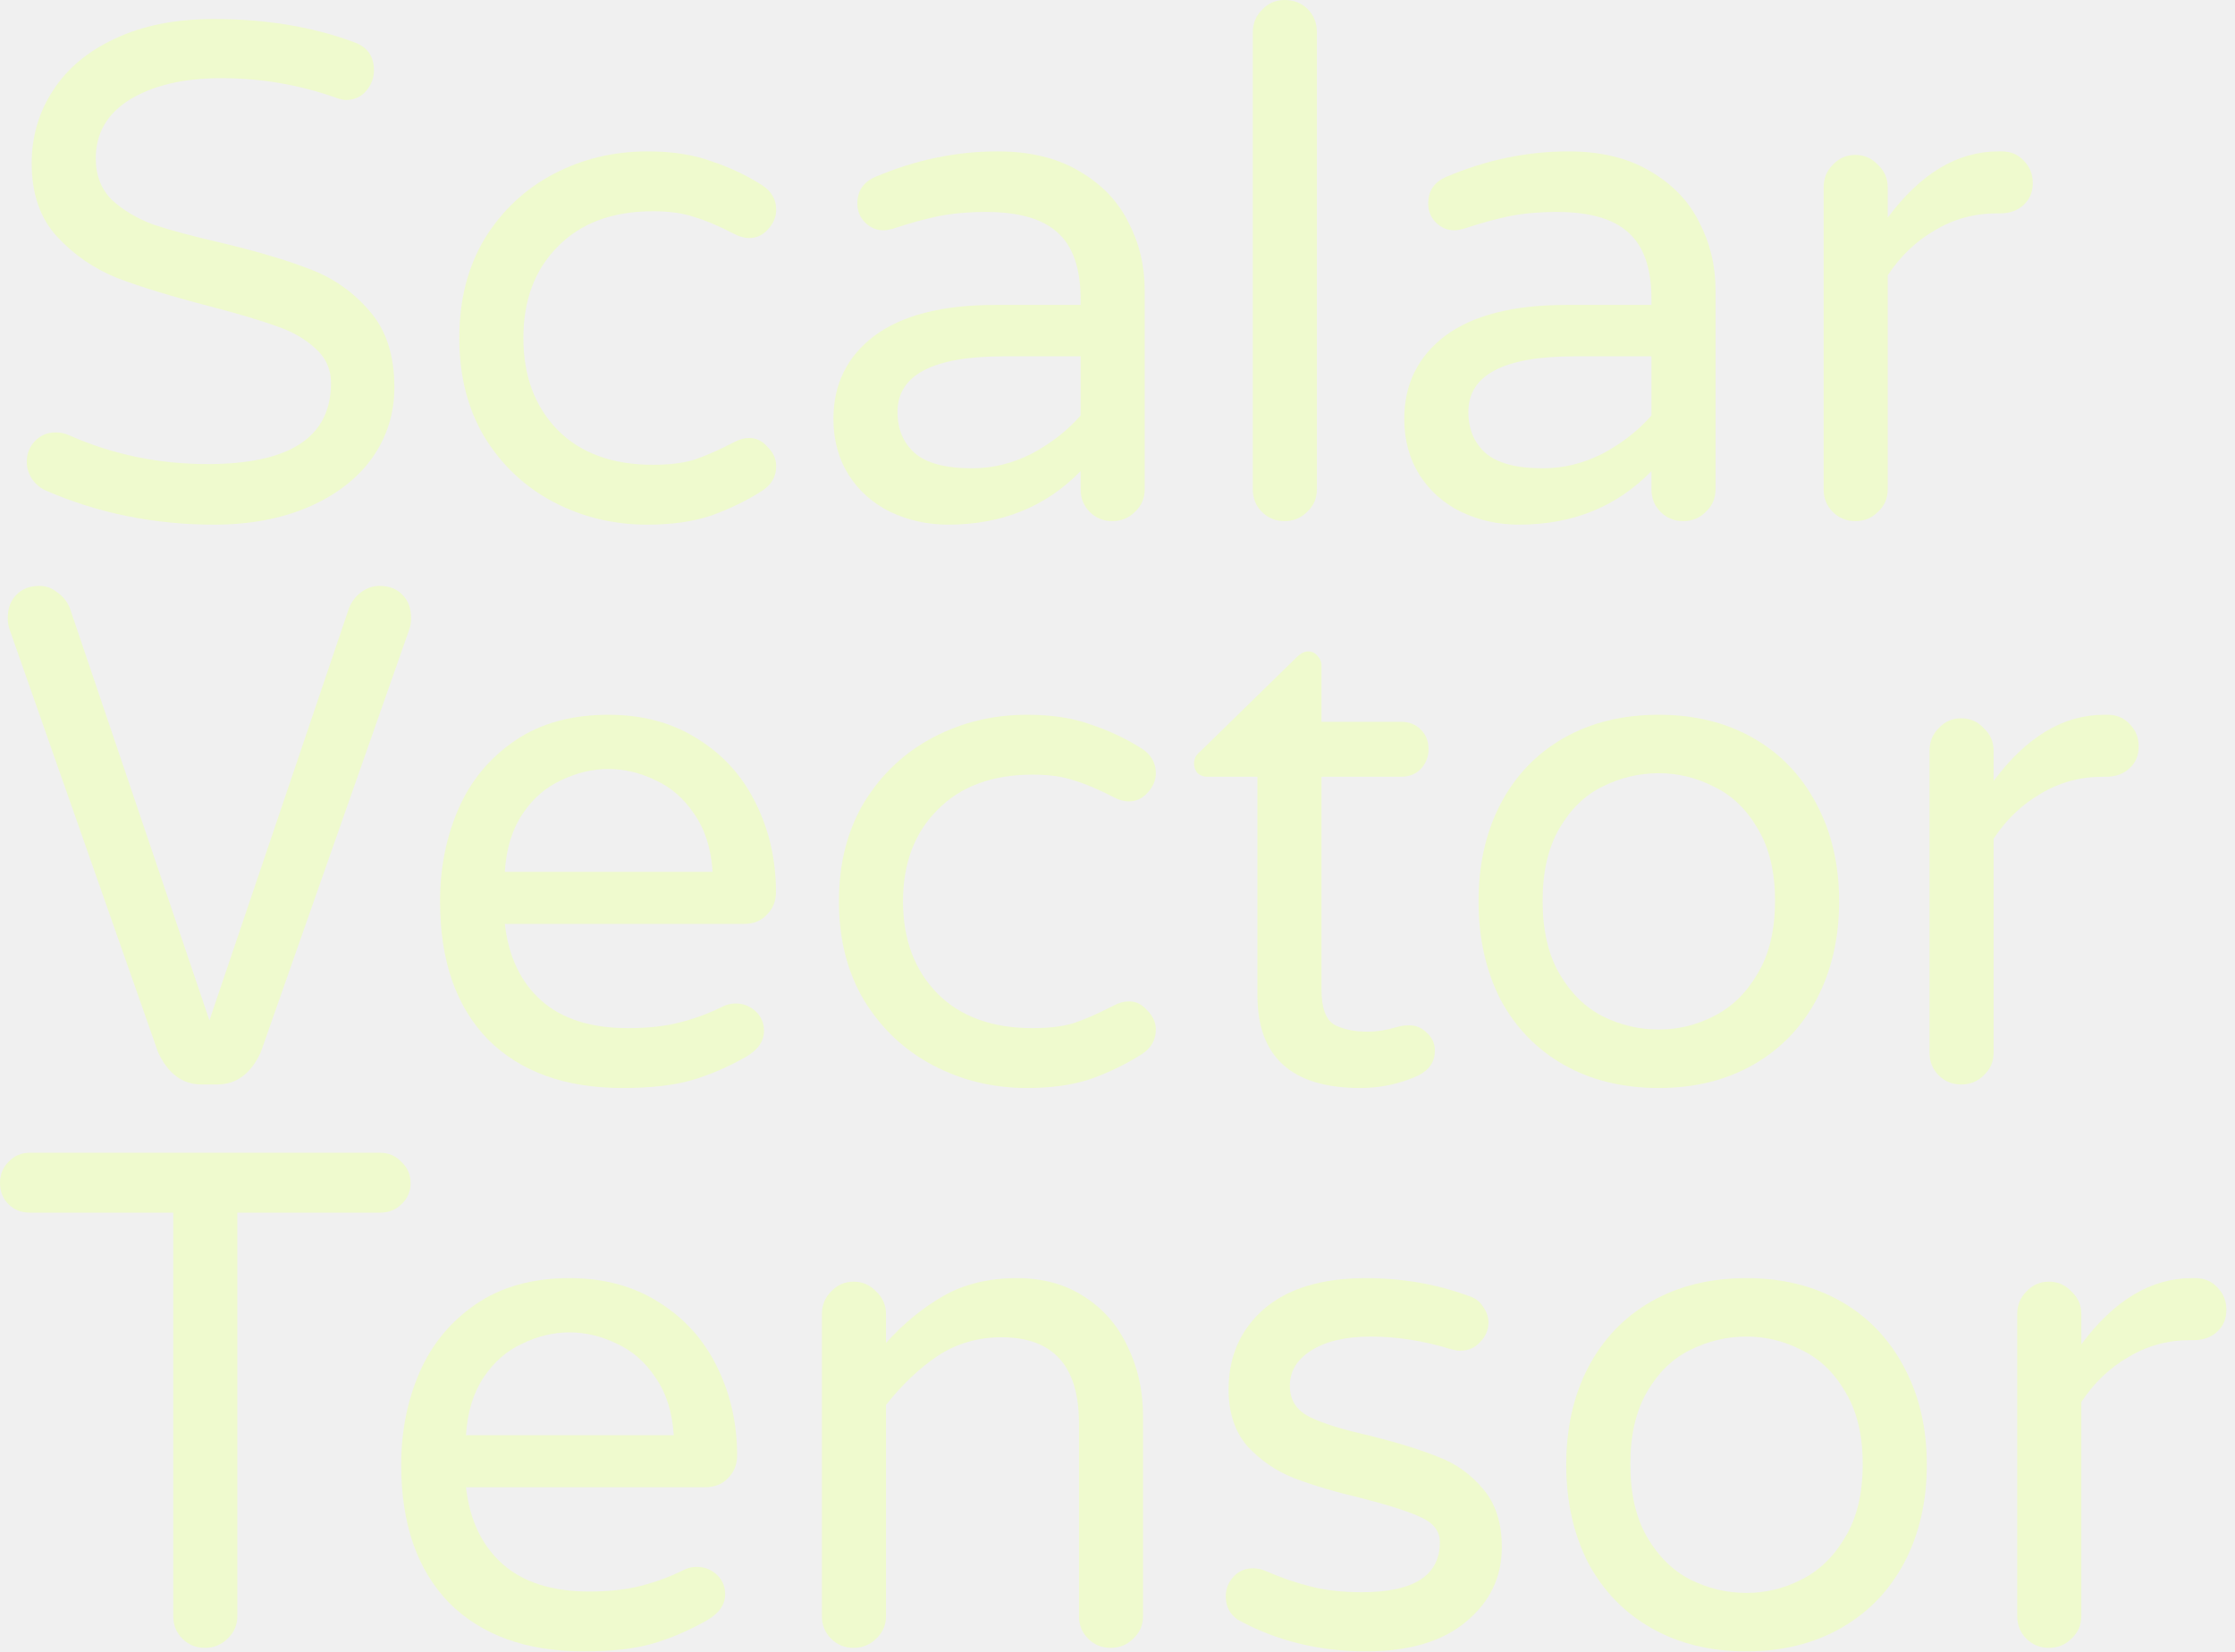
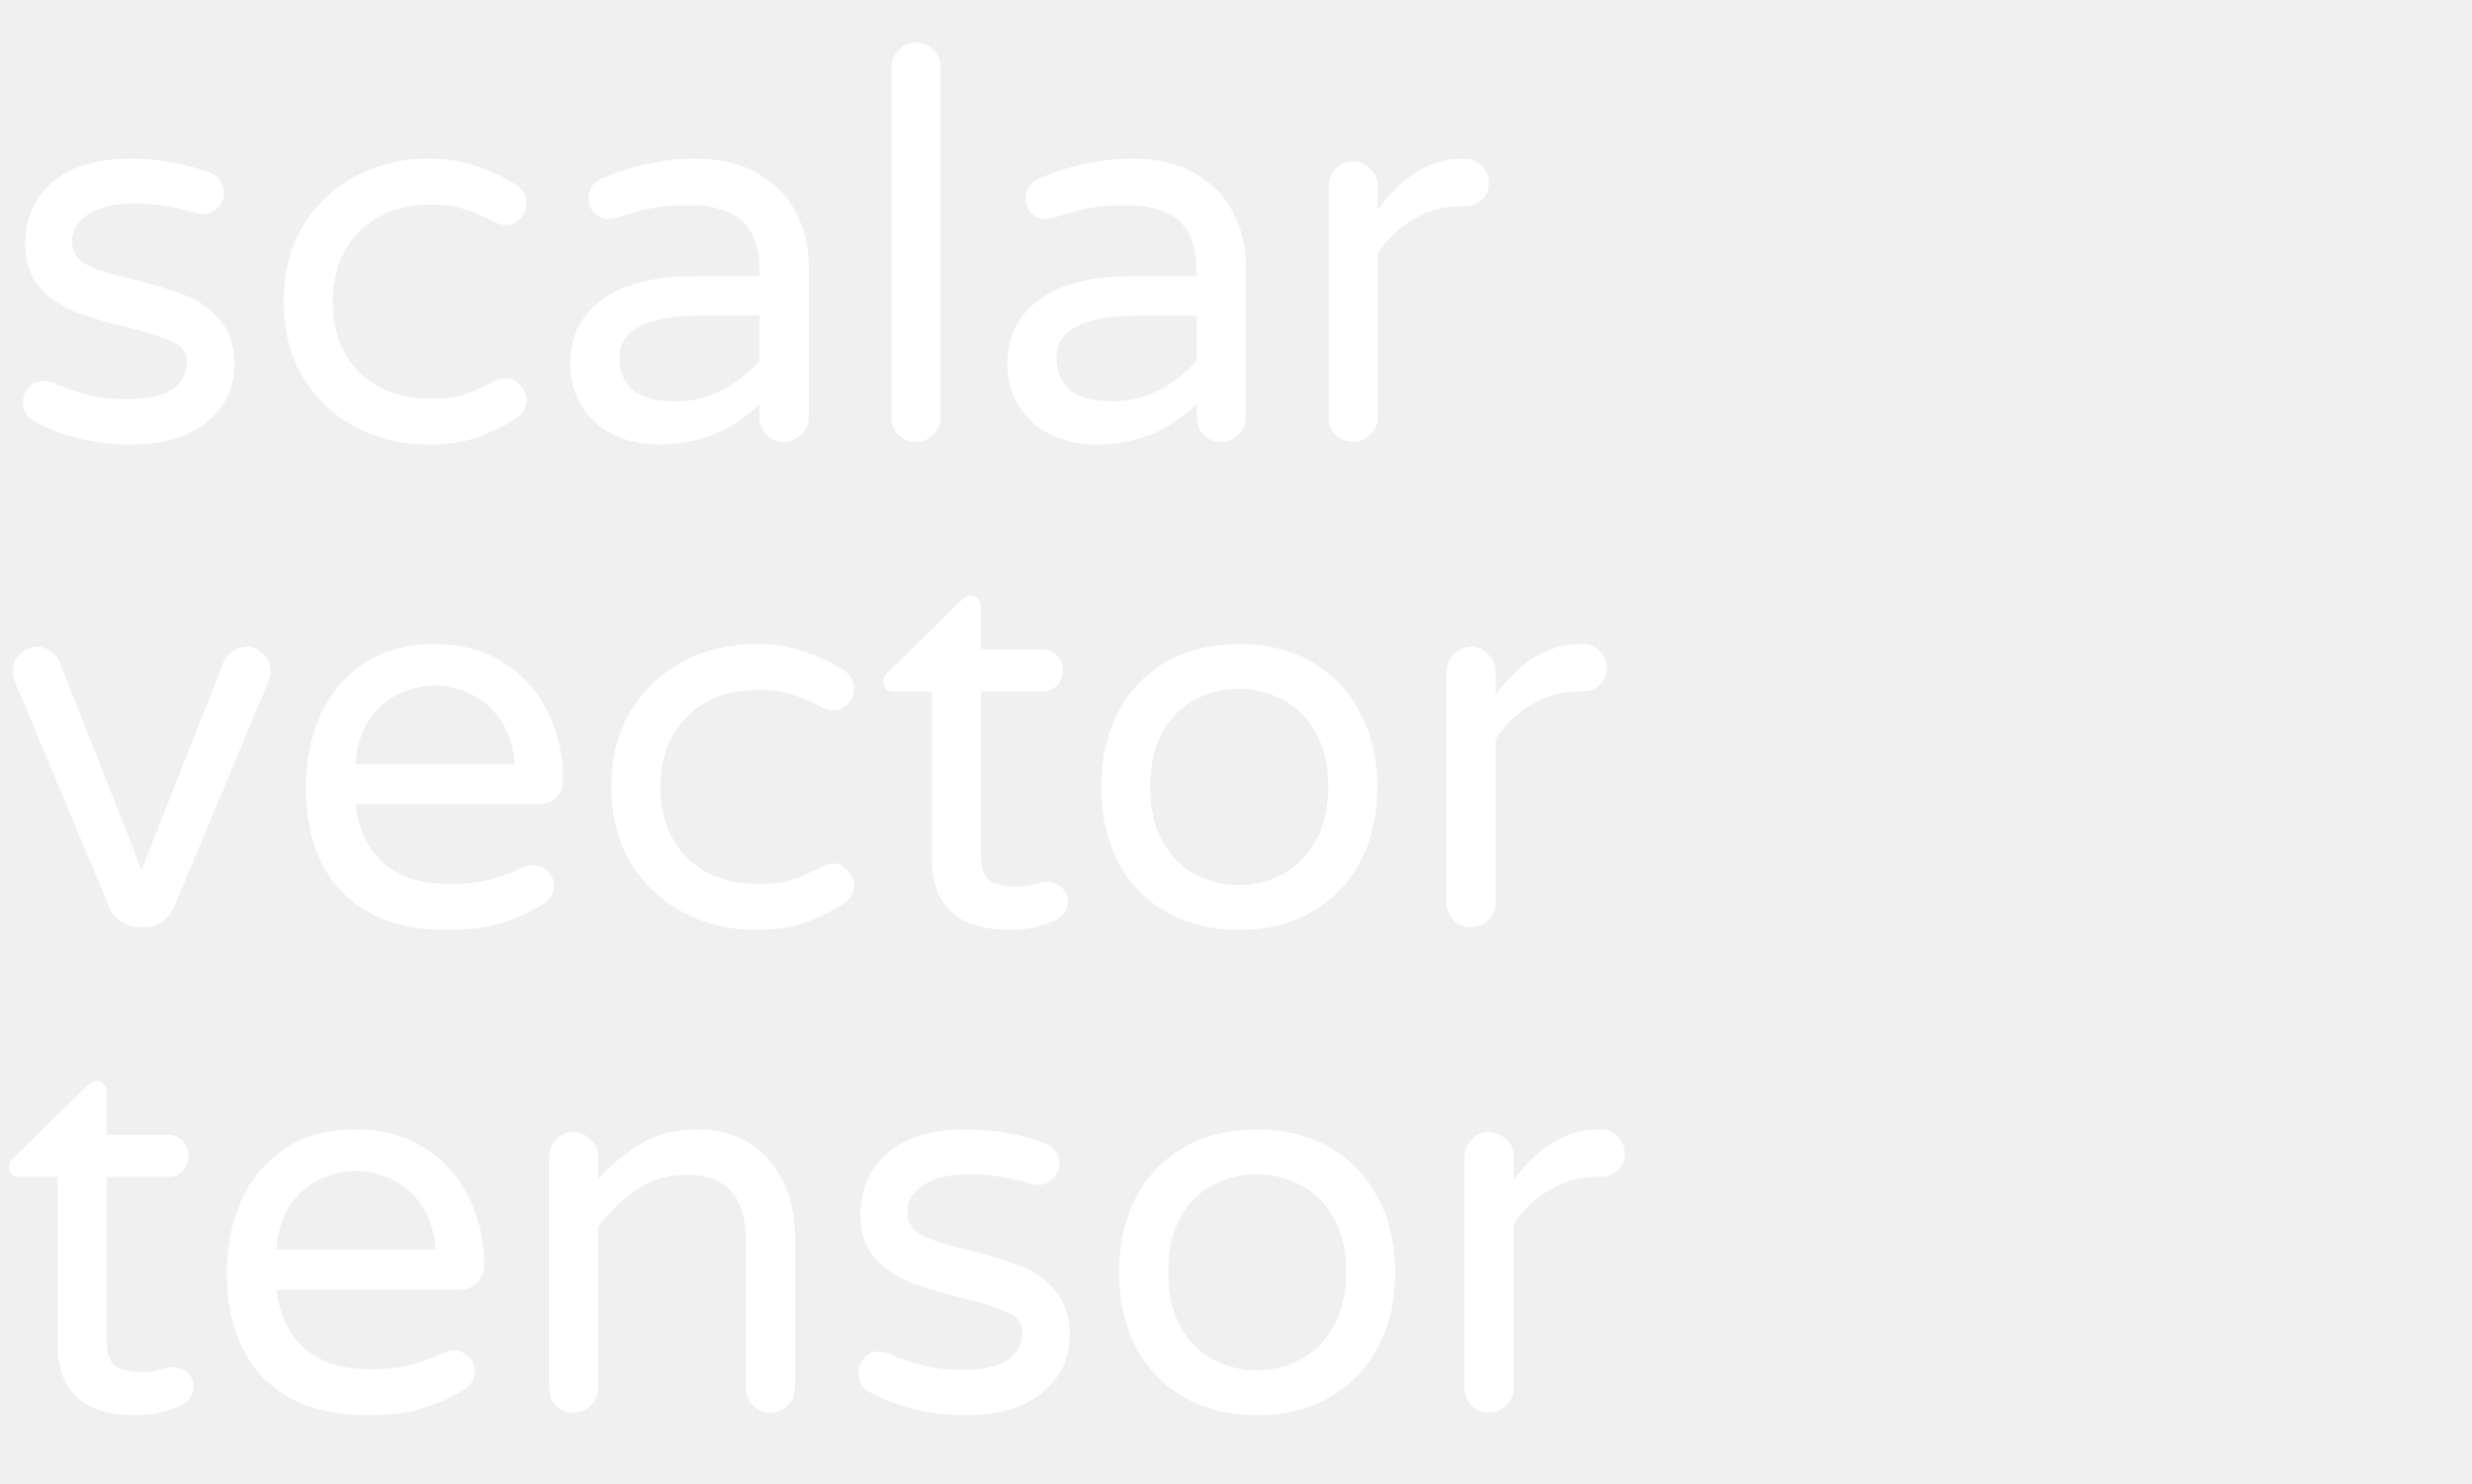
- <svg xmlns="http://www.w3.org/2000/svg" version="1.1" id="svg2" viewBox="0 0 519.774 384.072" height="108.394mm" width="146.692mm">
+ <svg xmlns="http://www.w3.org/2000/svg" version="1.1" id="svg2" viewBox="0 0 275 165" height="165" width="275">
  <defs id="defs4" />
-   <g transform="translate(-140.52,-175.9323)" id="layer1">
-     <g transform="matrix(4.094586,0,0,4.094586,-434.8512,-544.4375)" id="flowRoot3336" style="font-style:normal;font-variant:normal;font-weight:normal;font-stretch:normal;font-size:40px;line-height:125%;font-family:'Varela Round';-inkscape-font-specification:'Varela Round';letter-spacing:0px;word-spacing:0px;fill:#efface;fill-opacity:1;stroke:none;stroke-width:1px;stroke-linecap:butt;stroke-linejoin:miter;stroke-opacity:1">
-       <path id="path3399" style="font-style:normal;font-variant:normal;font-weight:normal;font-stretch:normal;font-size:40px;line-height:80%;font-family:'Varela Round';-inkscape-font-specification:'Varela Round, Normal';text-align:start;writing-mode:lr-tb;text-anchor:start" d="m 152.68,205.732 q -5.08,0 -9.52,-1.92 -0.48,-0.2 -0.8,-0.64 -0.32,-0.48 -0.32,-1 0,-0.68 0.44,-1.16 0.48,-0.52 1.2,-0.52 0.4,0 0.76,0.16 3.68,1.64 7.88,1.64 7,0 7,-4.6 0,-1.2 -0.92,-2 -0.88,-0.8 -2.2,-1.24 -1.32,-0.48 -3.76,-1.12 -3.24,-0.84 -5.24,-1.6 -2,-0.8 -3.44,-2.36 -1.44,-1.56 -1.44,-4.16 0,-2.28 1.2,-4.12 1.2,-1.88 3.52,-2.96 2.36,-1.12 5.64,-1.12 4.4,0 7.96,1.32 1.12,0.4 1.12,1.6 0,0.64 -0.44,1.16 -0.44,0.52 -1.16,0.52 -0.24,0 -0.64,-0.16 -3.12,-1.08 -6.44,-1.08 -3.16,0 -5.16,1.2 -1.96,1.2 -1.96,3.36 0,1.44 0.92,2.36 0.96,0.88 2.36,1.4 1.44,0.48 3.88,1.04 3.16,0.76 5.08,1.52 1.96,0.76 3.32,2.36 1.4,1.6 1.4,4.32 0,2.24 -1.28,4.04 -1.28,1.76 -3.6,2.76 -2.32,1 -5.36,1 z" />
-       <path id="path3401" style="font-style:normal;font-variant:normal;font-weight:normal;font-stretch:normal;font-size:40px;line-height:80%;font-family:'Varela Round';-inkscape-font-specification:'Varela Round, Normal';text-align:start;writing-mode:lr-tb;text-anchor:start" d="m 177.287,205.732 q -2.88,0 -5.32,-1.28 -2.44,-1.28 -3.92,-3.68 -1.44,-2.4 -1.44,-5.64 0,-3.24 1.44,-5.64 1.48,-2.4 3.92,-3.68 2.44,-1.28 5.32,-1.28 2.12,0 3.64,0.56 1.56,0.52 2.88,1.36 0.8,0.52 0.8,1.4 0,0.6 -0.48,1.12 -0.44,0.48 -1.04,0.48 -0.44,0 -0.88,-0.24 -1.32,-0.68 -2.28,-0.96 -0.92,-0.32 -2.32,-0.32 -3.44,0 -5.4,2 -1.96,1.96 -1.96,5.2 0,3.24 1.96,5.24 1.96,1.96 5.4,1.96 1.4,0 2.32,-0.28 0.96,-0.32 2.28,-1 0.44,-0.24 0.88,-0.24 0.6,0 1.04,0.52 0.48,0.48 0.48,1.08 0,0.88 -0.8,1.4 -1.32,0.84 -2.88,1.4 -1.52,0.52 -3.64,0.52 z" />
-       <path id="path3403" style="font-style:normal;font-variant:normal;font-weight:normal;font-stretch:normal;font-size:40px;line-height:80%;font-family:'Varela Round';-inkscape-font-specification:'Varela Round, Normal';text-align:start;writing-mode:lr-tb;text-anchor:start" d="m 194.376,205.732 q -1.76,0 -3.28,-0.72 -1.48,-0.72 -2.36,-2.08 -0.88,-1.4 -0.88,-3.2 0,-2.96 2.32,-4.72 2.36,-1.76 6.88,-1.76 l 4.84,0 0,-0.32 q 0,-2.64 -1.32,-3.8 -1.28,-1.16 -4.04,-1.16 -1.52,0 -2.72,0.24 -1.16,0.24 -2.6,0.72 -0.32,0.08 -0.52,0.08 -0.6,0 -1.04,-0.44 -0.44,-0.44 -0.44,-1.08 0,-1.08 1.04,-1.52 3.4,-1.44 6.92,-1.44 2.76,0 4.64,1.12 1.92,1.12 2.8,2.92 0.92,1.76 0.92,3.84 l 0,11.32 q 0,0.76 -0.56,1.28 -0.52,0.52 -1.28,0.52 -0.76,0 -1.28,-0.52 -0.52,-0.52 -0.52,-1.28 l 0,-1.04 q -2.96,3.04 -7.52,3.04 z m 1.36,-3.2 q 1.76,0 3.4,-0.84 1.64,-0.88 2.76,-2.16 l 0,-3.36 -4.36,0 q -6.04,0 -6.04,3.16 0,1.44 0.96,2.32 1,0.88 3.28,0.88 z" />
-       <path id="path3405" style="font-style:normal;font-variant:normal;font-weight:normal;font-stretch:normal;font-size:40px;line-height:80%;font-family:'Varela Round';-inkscape-font-specification:'Varela Round, Normal';text-align:start;writing-mode:lr-tb;text-anchor:start" d="m 213.476,205.532 q -0.76,0 -1.28,-0.52 -0.52,-0.52 -0.52,-1.28 l 0,-25.96 q 0,-0.76 0.52,-1.28 0.52,-0.56 1.28,-0.56 0.8,0 1.32,0.52 0.52,0.52 0.52,1.32 l 0,25.96 q 0,0.76 -0.56,1.28 -0.52,0.52 -1.28,0.52 z" />
-       <path id="path3407" style="font-style:normal;font-variant:normal;font-weight:normal;font-stretch:normal;font-size:40px;line-height:80%;font-family:'Varela Round';-inkscape-font-specification:'Varela Round, Normal';text-align:start;writing-mode:lr-tb;text-anchor:start" d="m 226.798,205.732 q -1.76,0 -3.28,-0.72 -1.48,-0.72 -2.36,-2.08 -0.88,-1.4 -0.88,-3.2 0,-2.96 2.32,-4.72 2.36,-1.76 6.88,-1.76 l 4.84,0 0,-0.32 q 0,-2.64 -1.32,-3.8 -1.28,-1.16 -4.04,-1.16 -1.52,0 -2.72,0.24 -1.16,0.24 -2.6,0.72 -0.32,0.08 -0.52,0.08 -0.6,0 -1.04,-0.44 -0.44,-0.44 -0.44,-1.08 0,-1.08 1.04,-1.52 3.4,-1.44 6.92,-1.44 2.76,0 4.64,1.12 1.92,1.12 2.8,2.92 0.92,1.76 0.92,3.84 l 0,11.32 q 0,0.76 -0.56,1.28 -0.52,0.52 -1.28,0.52 -0.76,0 -1.28,-0.52 -0.52,-0.52 -0.52,-1.28 l 0,-1.04 q -2.96,3.04 -7.52,3.04 z m 1.36,-3.2 q 1.76,0 3.4,-0.84 1.64,-0.88 2.76,-2.16 l 0,-3.36 -4.36,0 q -6.04,0 -6.04,3.16 0,1.44 0.96,2.32 1,0.88 3.28,0.88 z" />
-       <path id="path3409" style="font-style:normal;font-variant:normal;font-weight:normal;font-stretch:normal;font-size:40px;line-height:80%;font-family:'Varela Round';-inkscape-font-specification:'Varela Round, Normal';text-align:start;writing-mode:lr-tb;text-anchor:start" d="m 245.898,205.532 q -0.76,0 -1.28,-0.52 -0.52,-0.52 -0.52,-1.28 l 0,-17.16 q 0,-0.76 0.52,-1.28 0.52,-0.56 1.28,-0.56 0.76,0 1.28,0.56 0.56,0.52 0.56,1.28 l 0,1.72 q 2.8,-3.76 6.28,-3.76 l 0.2,0 q 0.76,0 1.24,0.52 0.52,0.52 0.52,1.28 0,0.76 -0.52,1.24 -0.52,0.48 -1.32,0.48 l -0.2,0 q -1.92,0 -3.52,0.96 -1.6,0.92 -2.68,2.56 l 0,12.16 q 0,0.76 -0.56,1.28 -0.52,0.52 -1.28,0.52 z" />
-       <path id="path3411" style="font-style:normal;font-variant:normal;font-weight:normal;font-stretch:normal;font-size:40px;line-height:80%;font-family:'Varela Round';-inkscape-font-specification:'Varela Round, Normal';text-align:start;writing-mode:lr-tb;text-anchor:start" d="m 151.975,237.532 c -1.093,0 -1.92,-0.613 -2.48,-1.84 l -8.415,-23.96 c -0.08,-0.213 -0.12,-0.44 -0.12,-0.68 0,-0.56 0.16,-1 0.48,-1.32 0.32,-0.347 0.76,-0.52 1.32,-0.52 0.373,0 0.707,0.12 1,0.36 0.32,0.213 0.56,0.507 0.72,0.88 l 7.935,23.44 7.935,-23.44 c 0.16,-0.373 0.387,-0.667 0.68,-0.88 0.32,-0.24 0.667,-0.36 1.04,-0.36 0.56,0 1,0.173 1.32,0.52 0.32,0.32 0.48,0.76 0.48,1.32 0,0.24 -0.04,0.467 -0.12,0.68 l -8.415,23.96 c -0.56,1.227 -1.387,1.84 -2.48,1.84 z" />
-       <path id="path3413" style="font-style:normal;font-variant:normal;font-weight:normal;font-stretch:normal;font-size:40px;line-height:80%;font-family:'Varela Round';-inkscape-font-specification:'Varela Round, Normal';text-align:start;writing-mode:lr-tb;text-anchor:start" d="m 175.873,237.732 q -4.88,0 -7.64,-2.76 -2.72,-2.8 -2.72,-7.84 0,-2.84 1.04,-5.24 1.04,-2.4 3.2,-3.88 2.16,-1.48 5.32,-1.48 2.96,0 5.12,1.4 2.16,1.36 3.28,3.68 1.12,2.28 1.12,5 0,0.76 -0.52,1.28 -0.48,0.52 -1.32,0.52 l -13.56,0 q 0.32,2.8 2.08,4.36 1.76,1.56 4.92,1.56 1.68,0 2.92,-0.32 1.28,-0.32 2.48,-0.92 0.32,-0.16 0.72,-0.16 0.64,0 1.12,0.44 0.48,0.44 0.48,1.12 0,0.88 -1.04,1.48 -1.56,0.88 -3.08,1.32 -1.52,0.44 -3.92,0.44 z m 5.12,-12.28 q -0.12,-1.96 -1.04,-3.28 -0.88,-1.32 -2.2,-1.92 -1.32,-0.64 -2.68,-0.64 -1.36,0 -2.68,0.64 -1.32,0.6 -2.2,1.92 -0.88,1.32 -1,3.28 l 11.8,0 z" />
-       <path id="path3415" style="font-style:normal;font-variant:normal;font-weight:normal;font-stretch:normal;font-size:40px;line-height:80%;font-family:'Varela Round';-inkscape-font-specification:'Varela Round, Normal';text-align:start;writing-mode:lr-tb;text-anchor:start" d="m 198.849,237.732 q -2.88,0 -5.32,-1.28 -2.44,-1.28 -3.92,-3.68 -1.44,-2.4 -1.44,-5.64 0,-3.24 1.44,-5.64 1.48,-2.4 3.92,-3.68 2.44,-1.28 5.32,-1.28 2.12,0 3.64,0.56 1.56,0.52 2.88,1.36 0.8,0.52 0.8,1.4 0,0.6 -0.48,1.12 -0.44,0.48 -1.04,0.48 -0.44,0 -0.88,-0.24 -1.32,-0.68 -2.28,-0.96 -0.92,-0.32 -2.32,-0.32 -3.44,0 -5.4,2 -1.96,1.96 -1.96,5.2 0,3.24 1.96,5.24 1.96,1.96 5.4,1.96 1.4,0 2.32,-0.28 0.96,-0.32 2.28,-1 0.44,-0.24 0.88,-0.24 0.6,0 1.04,0.52 0.48,0.48 0.48,1.08 0,0.88 -0.8,1.4 -1.32,0.84 -2.88,1.4 -1.52,0.52 -3.64,0.52 z" />
-       <path id="path3417" style="font-style:normal;font-variant:normal;font-weight:normal;font-stretch:normal;font-size:40px;line-height:80%;font-family:'Varela Round';-inkscape-font-specification:'Varela Round, Normal';text-align:start;writing-mode:lr-tb;text-anchor:start" d="m 217.777,237.732 q -5.84,0 -5.84,-5.28 l 0,-12.4 -2.84,0 q -0.32,0 -0.56,-0.2 -0.2,-0.24 -0.2,-0.56 0,-0.4 0.36,-0.68 l 5.44,-5.32 q 0.36,-0.36 0.68,-0.36 0.32,0 0.52,0.24 0.24,0.24 0.24,0.56 l 0,3.2 4.52,0 q 0.68,0 1.12,0.44 0.44,0.44 0.44,1.12 0,0.64 -0.44,1.12 -0.44,0.44 -1.12,0.44 l -4.52,0 0,12.08 q 0,1.56 0.72,2 0.76,0.4 1.88,0.4 0.8,0 1.6,-0.24 0.16,-0.04 0.32,-0.08 0.2,-0.04 0.48,-0.04 0.56,0 1,0.44 0.44,0.4 0.44,1 0,0.92 -0.92,1.4 -1.56,0.72 -3.32,0.72 z" />
-       <path id="path3419" style="font-style:normal;font-variant:normal;font-weight:normal;font-stretch:normal;font-size:40px;line-height:80%;font-family:'Varela Round';-inkscape-font-specification:'Varela Round, Normal';text-align:start;writing-mode:lr-tb;text-anchor:start" d="m 234.737,237.732 q -3.08,0 -5.4,-1.32 -2.32,-1.32 -3.6,-3.72 -1.24,-2.44 -1.24,-5.56 0,-3.12 1.24,-5.52 1.28,-2.44 3.6,-3.76 2.32,-1.32 5.4,-1.32 3.04,0 5.36,1.32 2.32,1.32 3.6,3.76 1.28,2.4 1.28,5.52 0,3.12 -1.28,5.56 -1.28,2.4 -3.6,3.72 -2.32,1.32 -5.36,1.32 z m 0,-3.32 q 1.64,0 3.12,-0.76 1.52,-0.76 2.48,-2.4 1,-1.64 1,-4.16 0,-2.48 -1,-4.12 -0.96,-1.64 -2.48,-2.36 -1.48,-0.76 -3.12,-0.76 -1.68,0 -3.2,0.76 -1.48,0.72 -2.44,2.36 -0.96,1.64 -0.96,4.12 0,2.52 0.96,4.16 0.96,1.64 2.44,2.4 1.52,0.76 3.2,0.76 z" />
-       <path id="path3421" style="font-style:normal;font-variant:normal;font-weight:normal;font-stretch:normal;font-size:40px;line-height:80%;font-family:'Varela Round';-inkscape-font-specification:'Varela Round, Normal';text-align:start;writing-mode:lr-tb;text-anchor:start" d="m 251.912,237.532 q -0.76,0 -1.28,-0.52 -0.52,-0.52 -0.52,-1.28 l 0,-17.16 q 0,-0.76 0.52,-1.28 0.52,-0.56 1.28,-0.56 0.76,0 1.28,0.56 0.56,0.52 0.56,1.28 l 0,1.72 q 2.8,-3.76 6.28,-3.76 l 0.2,0 q 0.76,0 1.24,0.52 0.52,0.52 0.52,1.28 0,0.76 -0.52,1.24 -0.52,0.48 -1.32,0.48 l -0.2,0 q -1.92,0 -3.52,0.96 -1.6,0.92 -2.68,2.56 l 0,12.16 q 0,0.76 -0.56,1.28 -0.52,0.52 -1.28,0.52 z" />
-       <path id="path3423" style="font-style:normal;font-variant:normal;font-weight:normal;font-stretch:normal;font-size:40px;line-height:80%;font-family:'Varela Round';-inkscape-font-specification:'Varela Round, Normal';text-align:start;writing-mode:lr-tb;text-anchor:start" d="m 152.16,269.532 q -0.76,0 -1.28,-0.52 -0.52,-0.52 -0.52,-1.28 l 0,-22.92 -8.16,0 q -0.72,0 -1.2,-0.48 -0.48,-0.48 -0.48,-1.2 0,-0.72 0.48,-1.2 0.48,-0.52 1.2,-0.52 l 19.92,0 q 0.72,0 1.2,0.52 0.52,0.48 0.52,1.2 0,0.72 -0.52,1.2 -0.48,0.48 -1.2,0.48 l -8.12,0 0,22.92 q 0,0.76 -0.56,1.28 -0.52,0.52 -1.28,0.52 z" />
-       <path id="path3425" style="font-style:normal;font-variant:normal;font-weight:normal;font-stretch:normal;font-size:40px;line-height:80%;font-family:'Varela Round';-inkscape-font-specification:'Varela Round, Normal';text-align:start;writing-mode:lr-tb;text-anchor:start" d="m 173.667,269.732 q -4.88,0 -7.64,-2.76 -2.72,-2.8 -2.72,-7.84 0,-2.84 1.04,-5.24 1.04,-2.4 3.2,-3.88 2.16,-1.48 5.32,-1.48 2.96,0 5.12,1.4 2.16,1.36 3.28,3.68 1.12,2.28 1.12,5 0,0.76 -0.52,1.28 -0.48,0.52 -1.32,0.52 l -13.56,0 q 0.32,2.8 2.08,4.36 1.76,1.56 4.92,1.56 1.68,0 2.92,-0.32 1.28,-0.32 2.48,-0.92 0.32,-0.16 0.72,-0.16 0.64,0 1.12,0.44 0.48,0.44 0.48,1.12 0,0.88 -1.04,1.48 -1.56,0.88 -3.08,1.32 -1.52,0.44 -3.92,0.44 z m 5.12,-12.28 q -0.12,-1.96 -1.04,-3.28 -0.88,-1.32 -2.2,-1.92 -1.32,-0.64 -2.68,-0.64 -1.36,0 -2.68,0.64 -1.32,0.6 -2.2,1.92 -0.88,1.32 -1,3.28 l 11.8,0 z" />
-       <path id="path3427" style="font-style:normal;font-variant:normal;font-weight:normal;font-stretch:normal;font-size:40px;line-height:80%;font-family:'Varela Round';-inkscape-font-specification:'Varela Round, Normal';text-align:start;writing-mode:lr-tb;text-anchor:start" d="m 189.003,269.532 q -0.76,0 -1.28,-0.52 -0.52,-0.52 -0.52,-1.28 l 0,-17.16 q 0,-0.76 0.52,-1.28 0.52,-0.56 1.28,-0.56 0.76,0 1.28,0.56 0.56,0.52 0.56,1.28 l 0,1.64 q 1.52,-1.68 3.28,-2.68 1.76,-1 4.16,-1 2.2,0 3.8,1.04 1.64,1.04 2.48,2.84 0.88,1.8 0.88,3.96 l 0,11.36 q 0,0.76 -0.56,1.28 -0.52,0.52 -1.28,0.52 -0.76,0 -1.28,-0.52 -0.52,-0.52 -0.52,-1.28 l 0,-10.96 q 0,-4.88 -4.4,-4.88 -2,0 -3.6,1.04 -1.56,1.04 -2.96,2.8 l 0,12 q 0,0.76 -0.56,1.28 -0.52,0.52 -1.28,0.52 z" />
-       <path id="path3429" style="font-style:normal;font-variant:normal;font-weight:normal;font-stretch:normal;font-size:40px;line-height:80%;font-family:'Varela Round';-inkscape-font-specification:'Varela Round, Normal';text-align:start;writing-mode:lr-tb;text-anchor:start" d="m 218.1,269.732 q -4,0 -7.28,-1.8 -0.68,-0.48 -0.68,-1.32 0,-0.64 0.44,-1.12 0.44,-0.48 1.12,-0.48 0.36,0 0.72,0.16 1.28,0.56 2.56,0.88 1.28,0.32 2.88,0.32 4.44,0 4.44,-2.84 0,-0.92 -1.04,-1.4 -1,-0.48 -3.32,-1.08 -2.36,-0.56 -3.92,-1.16 -1.52,-0.6 -2.64,-1.8 -1.08,-1.24 -1.08,-3.24 0,-2.8 2,-4.56 2.04,-1.76 5.8,-1.76 3.08,0 5.8,1 0.56,0.16 0.84,0.6 0.32,0.44 0.32,0.92 0,0.64 -0.48,1.12 -0.44,0.48 -1.12,0.48 -0.2,0 -0.52,-0.08 -2.32,-0.72 -4.56,-0.72 -2.16,0 -3.4,0.8 -1.2,0.76 -1.2,2 0,1.2 1.12,1.76 1.12,0.56 3.48,1.08 2.36,0.6 3.84,1.2 1.48,0.56 2.52,1.8 1.08,1.24 1.08,3.32 0,2.56 -2.04,4.24 -2,1.68 -5.68,1.68 z" />
-       <path id="path3431" style="font-style:normal;font-variant:normal;font-weight:normal;font-stretch:normal;font-size:40px;line-height:80%;font-family:'Varela Round';-inkscape-font-specification:'Varela Round, Normal';text-align:start;writing-mode:lr-tb;text-anchor:start" d="m 239.718,269.732 q -3.08,0 -5.4,-1.32 -2.32,-1.32 -3.6,-3.72 -1.24,-2.44 -1.24,-5.56 0,-3.12 1.24,-5.52 1.28,-2.44 3.6,-3.76 2.32,-1.32 5.4,-1.32 3.04,0 5.36,1.32 2.32,1.32 3.6,3.76 1.28,2.4 1.28,5.52 0,3.12 -1.28,5.56 -1.28,2.4 -3.6,3.72 -2.32,1.32 -5.36,1.32 z m 0,-3.32 q 1.64,0 3.12,-0.76 1.52,-0.76 2.48,-2.4 1,-1.64 1,-4.16 0,-2.48 -1,-4.12 -0.96,-1.64 -2.48,-2.36 -1.48,-0.76 -3.12,-0.76 -1.68,0 -3.2,0.76 -1.48,0.72 -2.44,2.36 -0.96,1.64 -0.96,4.12 0,2.52 0.96,4.16 0.96,1.64 2.44,2.4 1.52,0.76 3.2,0.76 z" />
-       <path id="path3433" style="font-style:normal;font-variant:normal;font-weight:normal;font-stretch:normal;font-size:40px;line-height:80%;font-family:'Varela Round';-inkscape-font-specification:'Varela Round, Normal';text-align:start;writing-mode:lr-tb;text-anchor:start" d="m 256.893,269.532 q -0.76,0 -1.28,-0.52 -0.52,-0.52 -0.52,-1.28 l 0,-17.16 q 0,-0.76 0.52,-1.28 0.52,-0.56 1.28,-0.56 0.76,0 1.28,0.56 0.56,0.52 0.56,1.28 l 0,1.72 q 2.8,-3.76 6.28,-3.76 l 0.2,0 q 0.76,0 1.24,0.52 0.52,0.52 0.52,1.28 0,0.76 -0.52,1.24 -0.52,0.48 -1.32,0.48 l -0.2,0 q -1.92,0 -3.52,0.96 -1.6,0.92 -2.68,2.56 l 0,12.16 q 0,0.76 -0.56,1.28 -0.52,0.52 -1.28,0.52 z" />
+   <g transform="translate(0,-887.3622)" id="layer1">
+     <g id="text3336" style="font-style:normal;font-weight:normal;font-size:40px;line-height:90%;font-family:sans-serif;letter-spacing:0px;word-spacing:0px;fill:#fff;fill-opacity:1;stroke:none;stroke-width:1px;stroke-linecap:butt;stroke-linejoin:miter;stroke-opacity:1">
+       <path id="path3345" style="font-style:normal;font-variant:normal;font-weight:normal;font-stretch:normal;font-size:60px;line-height:90%;font-family:'Varela Round';-inkscape-font-specification:'Varela Round, Normal';text-align:start;writing-mode:lr-tb;text-anchor:start" d="m 14.497,936.819 q -6,0 -10.92,-2.7 -1.02,-0.72 -1.02,-1.98 0,-0.96 0.66,-1.68 0.66,-0.72 1.68,-0.72 0.54,0 1.08,0.24 1.92,0.84 3.84,1.32 1.92,0.48 4.32,0.48 6.66,0 6.66,-4.26 0,-1.38 -1.56,-2.1 -1.5,-0.72 -4.98,-1.62 -3.54,-0.84 -5.88,-1.74 -2.28,-0.9 -3.96,-2.7 -1.62,-1.86 -1.62,-4.86 0,-4.2 3,-6.84 3.06,-2.64 8.7,-2.64 4.62,0 8.7,1.5 0.84,0.24 1.26,0.9 0.48,0.66 0.48,1.38 0,0.96 -0.72,1.68 -0.66,0.72 -1.68,0.72 -0.3,0 -0.78,-0.12 -3.48,-1.08 -6.84,-1.08 -3.24,0 -5.1,1.2 -1.8,1.14 -1.8,3 0,1.8 1.68,2.64 1.68,0.84 5.22,1.62 3.54,0.9 5.76,1.8 2.22,0.84 3.78,2.7 1.62,1.86 1.62,4.98 0,3.84 -3.06,6.36 -3,2.52 -8.52,2.52 z" />
+       <path id="path3347" style="font-style:normal;font-variant:normal;font-weight:normal;font-stretch:normal;font-size:60px;line-height:90%;font-family:'Varela Round';-inkscape-font-specification:'Varela Round, Normal';text-align:start;writing-mode:lr-tb;text-anchor:start" d="m 47.585,936.819 q -4.32,0 -7.98,-1.92 -3.66,-1.92 -5.88,-5.52 -2.16,-3.6 -2.16,-8.46 0,-4.86 2.16,-8.46 2.22,-3.6 5.88,-5.52 3.66,-1.92 7.98,-1.92 3.18,0 5.46,0.84 2.34,0.78 4.32,2.04 1.2,0.78 1.2,2.1 0,0.9 -0.72,1.68 -0.66,0.72 -1.56,0.72 -0.66,0 -1.32,-0.36 -1.98,-1.02 -3.42,-1.44 -1.38,-0.48 -3.48,-0.48 -5.16,0 -8.1,3 -2.94,2.94 -2.94,7.8 0,4.86 2.94,7.86 2.94,2.94 8.1,2.94 2.1,0 3.48,-0.42 1.44,-0.48 3.42,-1.5 0.66,-0.36 1.32,-0.36 0.9,0 1.56,0.78 0.72,0.72 0.72,1.62 0,1.32 -1.2,2.1 -1.98,1.26 -4.32,2.1 -2.28,0.78 -5.46,0.78 z" />
+       <path id="path3349" style="font-style:normal;font-variant:normal;font-weight:normal;font-stretch:normal;font-size:60px;line-height:90%;font-family:'Varela Round';-inkscape-font-specification:'Varela Round, Normal';text-align:start;writing-mode:lr-tb;text-anchor:start" d="m 73.217,936.819 q -2.64,0 -4.92,-1.08 -2.22,-1.08 -3.54,-3.12 -1.32,-2.1 -1.32,-4.8 0,-4.44 3.48,-7.08 3.54,-2.64 10.32,-2.64 l 7.26,0 0,-0.48 q 0,-3.96 -1.98,-5.7 -1.92,-1.74 -6.06,-1.74 -2.28,0 -4.08,0.36 -1.74,0.36 -3.9,1.08 -0.48,0.12 -0.78,0.12 -0.9,0 -1.56,-0.66 -0.66,-0.66 -0.66,-1.62 0,-1.62 1.56,-2.28 5.1,-2.16 10.38,-2.16 4.14,0 6.96,1.68 2.88,1.68 4.2,4.38 1.38,2.64 1.38,5.76 l 0,16.98 q 0,1.14 -0.84,1.92 -0.78,0.78 -1.92,0.78 -1.14,0 -1.92,-0.78 -0.78,-0.78 -0.78,-1.92 l 0,-1.56 q -4.44,4.56 -11.28,4.56 z m 2.04,-4.8 q 2.64,0 5.1,-1.26 2.46,-1.32 4.14,-3.24 l 0,-5.04 -6.54,0 q -9.06,0 -9.06,4.74 0,2.16 1.44,3.48 1.5,1.32 4.92,1.32 z" />
+       <path id="path3351" style="font-style:normal;font-variant:normal;font-weight:normal;font-stretch:normal;font-size:60px;line-height:90%;font-family:'Varela Round';-inkscape-font-specification:'Varela Round, Normal';text-align:start;writing-mode:lr-tb;text-anchor:start" d="m 101.867,936.519 q -1.14,0 -1.92,-0.78 -0.78,-0.78 -0.78,-1.92 l 0,-38.94 q 0,-1.14 0.78,-1.92 0.78,-0.84 1.92,-0.84 1.2,0 1.98,0.78 0.78,0.78 0.78,1.98 l 0,38.94 q 0,1.14 -0.84,1.92 -0.78,0.78 -1.92,0.78 z" />
+       <path id="path3353" style="font-style:normal;font-variant:normal;font-weight:normal;font-stretch:normal;font-size:60px;line-height:90%;font-family:'Varela Round';-inkscape-font-specification:'Varela Round, Normal';text-align:start;writing-mode:lr-tb;text-anchor:start" d="m 121.85,936.819 q -2.64,0 -4.92,-1.08 -2.22,-1.08 -3.54,-3.12 -1.32,-2.1 -1.32,-4.8 0,-4.44 3.48,-7.08 3.54,-2.64 10.32,-2.64 l 7.26,0 0,-0.48 q 0,-3.96 -1.98,-5.7 -1.92,-1.74 -6.06,-1.74 -2.28,0 -4.08,0.36 -1.74,0.36 -3.9,1.08 -0.48,0.12 -0.78,0.12 -0.9,0 -1.56,-0.66 -0.66,-0.66 -0.66,-1.62 0,-1.62 1.56,-2.28 5.1,-2.16 10.38,-2.16 4.14,0 6.96,1.68 2.88,1.68 4.2,4.38 1.38,2.64 1.38,5.76 l 0,16.98 q 0,1.14 -0.84,1.92 -0.78,0.78 -1.92,0.78 -1.14,0 -1.92,-0.78 -0.78,-0.78 -0.78,-1.92 l 0,-1.56 q -4.44,4.56 -11.28,4.56 z m 2.04,-4.8 q 2.64,0 5.1,-1.26 2.46,-1.32 4.14,-3.24 l 0,-5.04 -6.54,0 q -9.06,0 -9.06,4.74 0,2.16 1.44,3.48 1.5,1.32 4.92,1.32 z" />
+       <path id="path3355" style="font-style:normal;font-variant:normal;font-weight:normal;font-stretch:normal;font-size:60px;line-height:90%;font-family:'Varela Round';-inkscape-font-specification:'Varela Round, Normal';text-align:start;writing-mode:lr-tb;text-anchor:start" d="m 150.5,936.519 q -1.14,0 -1.92,-0.78 -0.78,-0.78 -0.78,-1.92 l 0,-25.74 q 0,-1.14 0.78,-1.92 0.78,-0.84 1.92,-0.84 1.14,0 1.92,0.84 0.84,0.78 0.84,1.92 l 0,2.58 q 4.2,-5.64 9.42,-5.64 l 0.3,0 q 1.14,0 1.86,0.78 0.78,0.78 0.78,1.92 0,1.14 -0.78,1.86 -0.78,0.72 -1.98,0.72 l -0.3,0 q -2.88,0 -5.28,1.44 -2.4,1.38 -4.02,3.84 l 0,18.24 q 0,1.14 -0.84,1.92 -0.78,0.78 -1.92,0.78 z" />
+       <path id="path3357" style="font-style:normal;font-variant:normal;font-weight:normal;font-stretch:normal;font-size:60px;line-height:90%;font-family:'Varela Round';-inkscape-font-specification:'Varela Round, Normal';text-align:start;writing-mode:lr-tb;text-anchor:start" d="m 15.457,990.519 q -1.08,0 -1.98,-0.6 -0.9,-0.66 -1.32,-1.62 l -10.44,-24.96 q -0.3,-0.72 -0.3,-1.26 0,-1.14 0.78,-1.92 0.78,-0.84 1.92,-0.84 0.78,0 1.44,0.48 0.72,0.42 1.02,1.08 l 9.18,23.28 9.18,-23.28 q 0.3,-0.66 0.96,-1.08 0.72,-0.48 1.5,-0.48 1.14,0 1.92,0.84 0.78,0.78 0.78,1.92 0,0.54 -0.3,1.26 l -10.44,24.96 q -0.42,0.96 -1.32,1.62 -0.9,0.6 -1.98,0.6 l -0.6,0 z" />
+       <path id="path3359" style="font-style:normal;font-variant:normal;font-weight:normal;font-stretch:normal;font-size:60px;line-height:90%;font-family:'Varela Round';-inkscape-font-specification:'Varela Round, Normal';text-align:start;writing-mode:lr-tb;text-anchor:start" d="m 49.566,990.819 q -7.32,0 -11.46,-4.14 -4.08,-4.2 -4.08,-11.76 0,-4.26 1.56,-7.86 1.56,-3.6 4.8,-5.82 3.24,-2.22 7.98,-2.22 4.44,0 7.68,2.1 3.24,2.04 4.92,5.52 1.68,3.42 1.68,7.5 0,1.14 -0.78,1.92 -0.72,0.78 -1.98,0.78 l -20.34,0 q 0.48,4.2 3.12,6.54 2.64,2.34 7.38,2.34 2.52,0 4.38,-0.48 1.92,-0.48 3.72,-1.38 0.48,-0.24 1.08,-0.24 0.96,0 1.68,0.66 0.72,0.66 0.72,1.68 0,1.32 -1.56,2.22 -2.34,1.32 -4.62,1.98 -2.28,0.66 -5.88,0.66 z m 7.68,-18.42 q -0.18,-2.94 -1.56,-4.92 -1.32,-1.98 -3.3,-2.88 -1.98,-0.96 -4.02,-0.96 -2.04,0 -4.02,0.96 -1.98,0.9 -3.3,2.88 -1.32,1.98 -1.5,4.92 l 17.7,0 z" />
+       <path id="path3361" style="font-style:normal;font-variant:normal;font-weight:normal;font-stretch:normal;font-size:60px;line-height:90%;font-family:'Varela Round';-inkscape-font-specification:'Varela Round, Normal';text-align:start;writing-mode:lr-tb;text-anchor:start" d="m 84.031,990.819 q -4.32,0 -7.98,-1.92 -3.66,-1.92 -5.88,-5.52 -2.16,-3.6 -2.16,-8.46 0,-4.86 2.16,-8.46 2.22,-3.6 5.88,-5.52 3.66,-1.92 7.98,-1.92 3.18,0 5.46,0.84 2.34,0.78 4.32,2.04 1.2,0.78 1.2,2.1 0,0.9 -0.72,1.68 -0.66,0.72 -1.56,0.72 -0.66,0 -1.32,-0.36 -1.98,-1.02 -3.42,-1.44 -1.38,-0.48 -3.48,-0.48 -5.16,0 -8.1,3 -2.94,2.94 -2.94,7.8 0,4.86 2.94,7.86 2.94,2.94 8.1,2.94 2.1,0 3.48,-0.42 1.44,-0.48 3.42,-1.5 0.66,-0.36 1.32,-0.36 0.9,0 1.56,0.78 0.72,0.72 0.72,1.62 0,1.32 -1.2,2.1 -1.98,1.26 -4.32,2.1 -2.28,0.78 -5.46,0.78 z" />
+       <path id="path3363" style="font-style:normal;font-variant:normal;font-weight:normal;font-stretch:normal;font-size:60px;line-height:90%;font-family:'Varela Round';-inkscape-font-specification:'Varela Round, Normal';text-align:start;writing-mode:lr-tb;text-anchor:start" d="m 112.423,990.819 q -8.76,0 -8.76,-7.92 l 0,-18.6 -4.26,0 q -0.48,0 -0.84,-0.3 -0.3,-0.36 -0.3,-0.84 0,-0.6 0.54,-1.02 l 8.16,-7.98 q 0.54,-0.54 1.02,-0.54 0.48,0 0.78,0.36 0.36,0.36 0.36,0.84 l 0,4.8 6.78,0 q 1.02,0 1.68,0.66 0.66,0.66 0.66,1.68 0,0.96 -0.66,1.68 -0.66,0.66 -1.68,0.66 l -6.78,0 0,18.12 q 0,2.34 1.08,3 1.14,0.6 2.82,0.6 1.2,0 2.4,-0.36 0.24,-0.06 0.48,-0.12 0.3,-0.06 0.72,-0.06 0.84,0 1.5,0.66 0.66,0.6 0.66,1.5 0,1.38 -1.38,2.1 -2.34,1.08 -4.98,1.08 z" />
+       <path id="path3365" style="font-style:normal;font-variant:normal;font-weight:normal;font-stretch:normal;font-size:60px;line-height:90%;font-family:'Varela Round';-inkscape-font-specification:'Varela Round, Normal';text-align:start;writing-mode:lr-tb;text-anchor:start" d="m 137.863,990.819 q -4.62,0 -8.1,-1.98 -3.48,-1.98 -5.4,-5.58 -1.86,-3.66 -1.86,-8.34 0,-4.68 1.86,-8.28 1.92,-3.66 5.4,-5.64 3.48,-1.98 8.1,-1.98 4.56,0 8.04,1.98 3.48,1.98 5.4,5.64 1.92,3.6 1.92,8.28 0,4.68 -1.92,8.34 -1.92,3.6 -5.4,5.58 -3.48,1.98 -8.04,1.98 z m 0,-4.98 q 2.46,0 4.68,-1.14 2.28,-1.14 3.72,-3.6 1.5,-2.46 1.5,-6.24 0,-3.72 -1.5,-6.18 -1.44,-2.46 -3.72,-3.54 -2.22,-1.14 -4.68,-1.14 -2.52,0 -4.8,1.14 -2.22,1.08 -3.66,3.54 -1.44,2.46 -1.44,6.18 0,3.78 1.44,6.24 1.44,2.46 3.66,3.6 2.28,1.14 4.8,1.14 z" />
+       <path id="path3367" style="font-style:normal;font-variant:normal;font-weight:normal;font-stretch:normal;font-size:60px;line-height:90%;font-family:'Varela Round';-inkscape-font-specification:'Varela Round, Normal';text-align:start;writing-mode:lr-tb;text-anchor:start" d="m 163.625,990.519 q -1.14,0 -1.92,-0.78 -0.78,-0.78 -0.78,-1.92 l 0,-25.74 q 0,-1.14 0.78,-1.92 0.78,-0.84 1.92,-0.84 1.14,0 1.92,0.84 0.84,0.78 0.84,1.92 l 0,2.58 q 4.2,-5.64 9.42,-5.64 l 0.3,0 q 1.14,0 1.86,0.78 0.78,0.78 0.78,1.92 0,1.14 -0.78,1.86 -0.78,0.72 -1.98,0.72 l -0.3,0 q -2.88,0 -5.28,1.44 -2.4,1.38 -4.02,3.84 l 0,18.24 q 0,1.14 -0.84,1.92 -0.78,0.78 -1.92,0.78 z" />
+       <path id="path3369" style="font-style:normal;font-variant:normal;font-weight:normal;font-stretch:normal;font-size:60px;line-height:90%;font-family:'Varela Round';-inkscape-font-specification:'Varela Round, Normal';text-align:start;writing-mode:lr-tb;text-anchor:start" d="m 15.157,1044.819 q -8.76,0 -8.76,-7.92 l 0,-18.6 -4.26,0 q -0.48,0 -0.84,-0.3 -0.3,-0.36 -0.3,-0.84 0,-0.6 0.54,-1.02 l 8.16,-7.98 q 0.54,-0.54 1.02,-0.54 0.48,0 0.78,0.36 0.36,0.36 0.36,0.84 l 0,4.8 6.78,0 q 1.02,0 1.68,0.66 0.66,0.66 0.66,1.68 0,0.96 -0.66,1.68 -0.66,0.66 -1.68,0.66 l -6.78,0 0,18.12 q 0,2.34 1.08,3 1.14,0.6 2.82,0.6 1.2,0 2.4,-0.36 0.24,-0.06 0.48,-0.12 0.3,-0.06 0.72,-0.06 0.84,0 1.5,0.66 0.66,0.6 0.66,1.5 0,1.38 -1.38,2.1 -2.34,1.08 -4.98,1.08 z" />
+       <path id="path3371" style="font-style:normal;font-variant:normal;font-weight:normal;font-stretch:normal;font-size:60px;line-height:90%;font-family:'Varela Round';-inkscape-font-specification:'Varela Round, Normal';text-align:start;writing-mode:lr-tb;text-anchor:start" d="m 40.777,1044.819 q -7.32,0 -11.46,-4.14 -4.08,-4.2 -4.08,-11.76 0,-4.26 1.56,-7.86 1.56,-3.6 4.8,-5.82 3.24,-2.22 7.98,-2.22 4.44,0 7.68,2.1 3.24,2.04 4.92,5.52 1.68,3.42 1.68,7.5 0,1.14 -0.78,1.92 -0.72,0.78 -1.98,0.78 l -20.34,0 q 0.48,4.2 3.12,6.54 2.64,2.34 7.38,2.34 2.52,0 4.38,-0.48 1.92,-0.48 3.72,-1.38 0.48,-0.24 1.08,-0.24 0.96,0 1.68,0.66 0.72,0.66 0.72,1.68 0,1.32 -1.56,2.22 -2.34,1.32 -4.62,1.98 -2.28,0.66 -5.88,0.66 z m 7.68,-18.42 q -0.18,-2.94 -1.56,-4.92 -1.32,-1.98 -3.3,-2.88 -1.98,-0.96 -4.02,-0.96 -2.04,0 -4.02,0.96 -1.98,0.9 -3.3,2.88 -1.32,1.98 -1.5,4.92 l 17.7,0 z" />
+       <path id="path3373" style="font-style:normal;font-variant:normal;font-weight:normal;font-stretch:normal;font-size:60px;line-height:90%;font-family:'Varela Round';-inkscape-font-specification:'Varela Round, Normal';text-align:start;writing-mode:lr-tb;text-anchor:start" d="m 63.782,1044.519 q -1.14,0 -1.92,-0.78 -0.78,-0.78 -0.78,-1.92 l 0,-25.74 q 0,-1.14 0.78,-1.92 0.78,-0.84 1.92,-0.84 1.14,0 1.92,0.84 0.84,0.78 0.84,1.92 l 0,2.46 q 2.28,-2.52 4.92,-4.02 2.64,-1.5 6.24,-1.5 3.3,0 5.7,1.56 2.46,1.56 3.72,4.26 1.32,2.7 1.32,5.94 l 0,17.04 q 0,1.14 -0.84,1.92 -0.78,0.78 -1.92,0.78 -1.14,0 -1.92,-0.78 -0.78,-0.78 -0.78,-1.92 l 0,-16.44 q 0,-7.32 -6.6,-7.32 -3,0 -5.4,1.56 -2.34,1.56 -4.44,4.2 l 0,18 q 0,1.14 -0.84,1.92 -0.78,0.78 -1.92,0.78 z" />
+       <path id="path3375" style="font-style:normal;font-variant:normal;font-weight:normal;font-stretch:normal;font-size:60px;line-height:90%;font-family:'Varela Round';-inkscape-font-specification:'Varela Round, Normal';text-align:start;writing-mode:lr-tb;text-anchor:start" d="m 107.427,1044.819 q -6,0 -10.92,-2.7 -1.02,-0.72 -1.02,-1.98 0,-0.96 0.66,-1.68 0.66,-0.72 1.68,-0.72 0.54,0 1.08,0.24 1.92,0.84 3.84,1.32 1.92,0.48 4.32,0.48 6.66,0 6.66,-4.26 0,-1.38 -1.56,-2.1 -1.5,-0.72 -4.98,-1.62 -3.54,-0.84 -5.88,-1.74 -2.28,-0.9 -3.96,-2.7 -1.62,-1.86 -1.62,-4.86 0,-4.2 3,-6.84 3.06,-2.64 8.7,-2.64 4.62,0 8.7,1.5 0.84,0.24 1.26,0.9 0.48,0.66 0.48,1.38 0,0.96 -0.72,1.68 -0.66,0.72 -1.68,0.72 -0.3,0 -0.78,-0.12 -3.48,-1.08 -6.84,-1.08 -3.24,0 -5.1,1.2 -1.8,1.14 -1.8,3 0,1.8 1.68,2.64 1.68,0.84 5.22,1.62 3.54,0.9 5.76,1.8 2.22,0.84 3.78,2.7 1.62,1.86 1.62,4.98 0,3.84 -3.06,6.36 -3,2.52 -8.52,2.52 z" />
+       <path id="path3377" style="font-style:normal;font-variant:normal;font-weight:normal;font-stretch:normal;font-size:60px;line-height:90%;font-family:'Varela Round';-inkscape-font-specification:'Varela Round, Normal';text-align:start;writing-mode:lr-tb;text-anchor:start" d="m 139.855,1044.819 q -4.62,0 -8.1,-1.98 -3.48,-1.98 -5.4,-5.58 -1.86,-3.66 -1.86,-8.34 0,-4.68 1.86,-8.28 1.92,-3.66 5.4,-5.64 3.48,-1.98 8.1,-1.98 4.56,0 8.04,1.98 3.48,1.98 5.4,5.64 1.92,3.6 1.92,8.28 0,4.68 -1.92,8.34 -1.92,3.6 -5.4,5.58 -3.48,1.98 -8.04,1.98 z m 0,-4.98 q 2.46,0 4.68,-1.14 2.28,-1.14 3.72,-3.6 1.5,-2.46 1.5,-6.24 0,-3.72 -1.5,-6.18 -1.44,-2.46 -3.72,-3.54 -2.22,-1.14 -4.68,-1.14 -2.52,0 -4.8,1.14 -2.22,1.08 -3.66,3.54 -1.44,2.46 -1.44,6.18 0,3.78 1.44,6.24 1.44,2.46 3.66,3.6 2.28,1.14 4.8,1.14 z" />
+       <path id="path3379" style="font-style:normal;font-variant:normal;font-weight:normal;font-stretch:normal;font-size:60px;line-height:90%;font-family:'Varela Round';-inkscape-font-specification:'Varela Round, Normal';text-align:start;writing-mode:lr-tb;text-anchor:start" d="m 165.617,1044.519 q -1.14,0 -1.92,-0.78 -0.78,-0.78 -0.78,-1.92 l 0,-25.74 q 0,-1.14 0.78,-1.92 0.78,-0.84 1.92,-0.84 1.14,0 1.92,0.84 0.84,0.78 0.84,1.92 l 0,2.58 q 4.2,-5.64 9.42,-5.64 l 0.3,0 q 1.14,0 1.86,0.78 0.78,0.78 0.78,1.92 0,1.14 -0.78,1.86 -0.78,0.72 -1.98,0.72 l -0.3,0 q -2.88,0 -5.28,1.44 -2.4,1.38 -4.02,3.84 l 0,18.24 q 0,1.14 -0.84,1.92 -0.78,0.78 -1.92,0.78 z" />
    </g>
  </g>
</svg>
